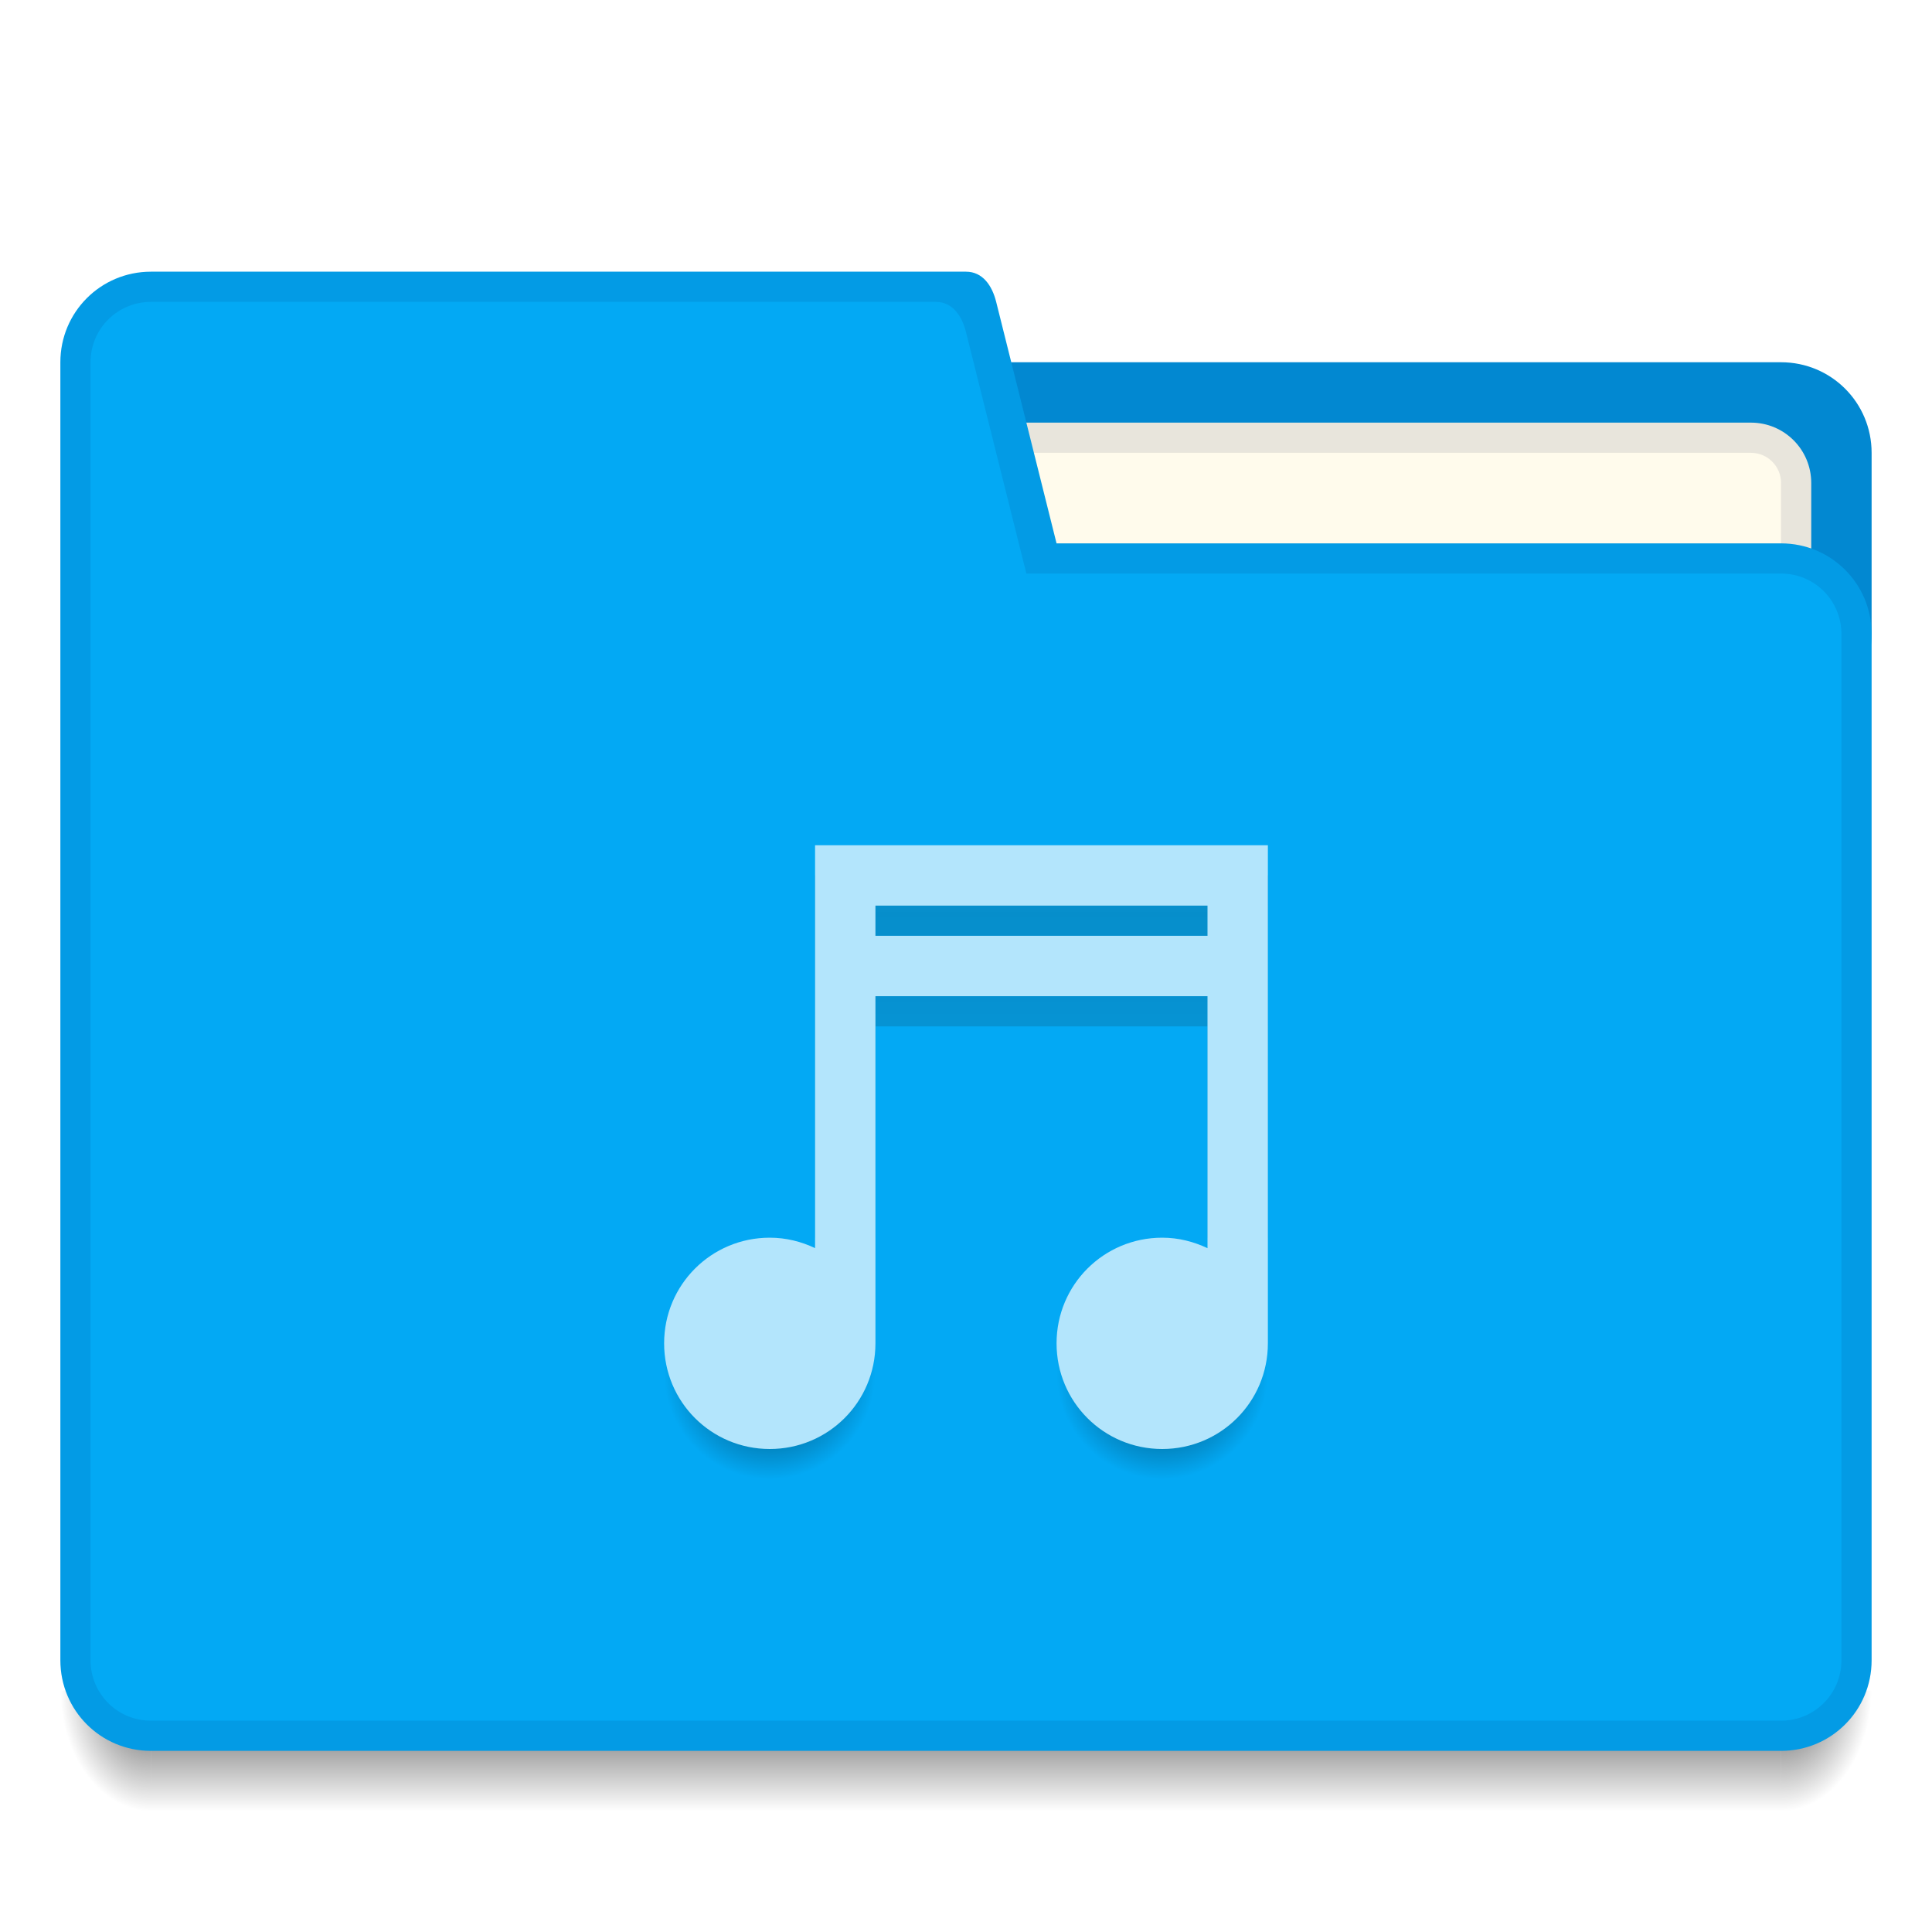
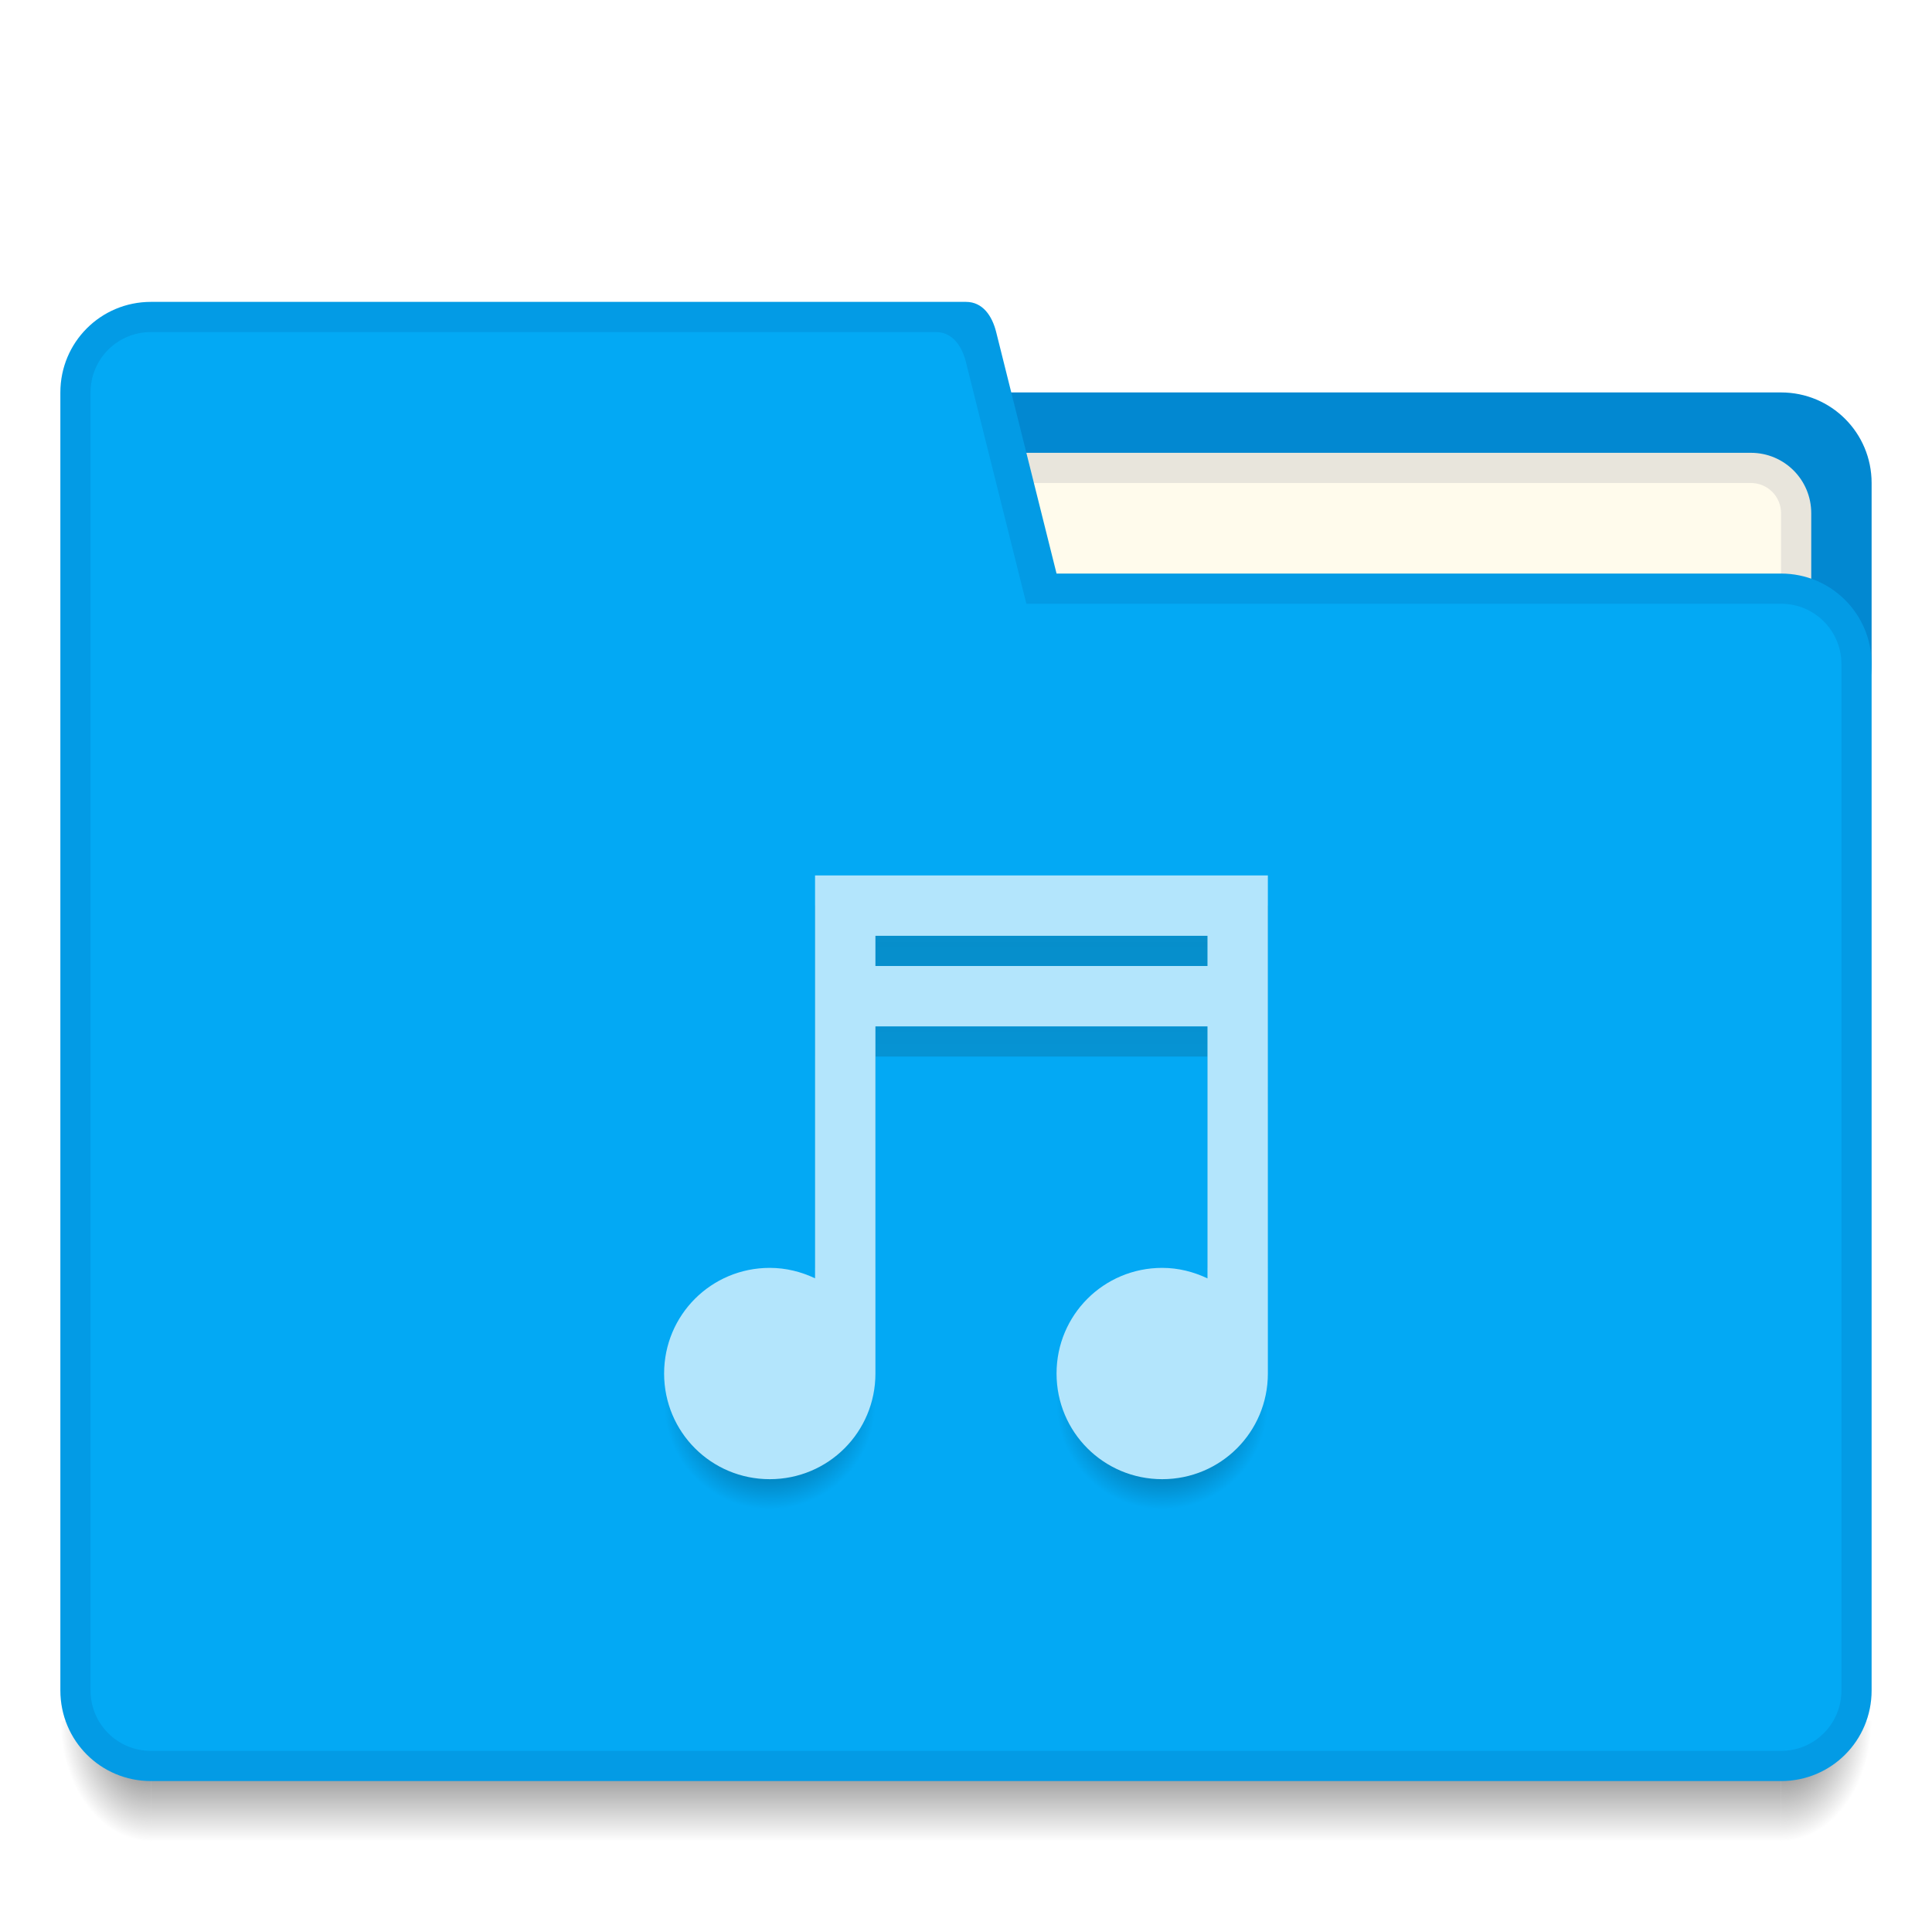
<svg xmlns="http://www.w3.org/2000/svg" xmlns:xlink="http://www.w3.org/1999/xlink" width="64" height="64" id="svg5453" version="1.1" viewBox="0 0 64 64">
  <defs id="defs5455">
    <linearGradient id="linearGradient4295">
      <stop style="stop-color:#000000;stop-opacity:0.678" offset="0" id="stop4297" />
      <stop style="stop-color:#000000;stop-opacity:0;" offset="1" id="stop4299" />
    </linearGradient>
    <linearGradient id="linearGradient4236">
      <stop style="stop-color:#1a1a1a;stop-opacity:0.196" offset="0" id="stop4238" />
      <stop style="stop-color:#000000;stop-opacity:0" offset="1" id="stop4240" />
    </linearGradient>
-     <radialGradient r="1.5" fy="42.5" fx="4" cy="42.5" cx="4" gradientTransform="matrix(-2,-2.935184e-6,3.9135795e-6,-2.666668,397.5713,653.1314)" gradientUnits="userSpaceOnUse" id="radialGradient4259" xlink:href="#Shadow" />
+     <radialGradient r="1.5" fy="42.5" fx="4" cy="42.5" cx="4" gradientTransform="matrix(-2,-2.935184e-6,3.9135795e-6,-2.666668,397.5713,654.1314)" gradientUnits="userSpaceOnUse" id="radialGradient4259" xlink:href="#Shadow" />
    <linearGradient id="Shadow">
      <stop id="stop4186" offset="0" style="stop-color:#000000;stop-opacity:1;" />
      <stop id="stop4188" offset="1" style="stop-color:#000000;stop-opacity:0;" />
    </linearGradient>
-     <linearGradient y2="46" x2="24" y1="42" x1="24" gradientTransform="translate(394.5714,497.798)" gradientUnits="userSpaceOnUse" id="linearGradient4257" xlink:href="#Shadow" />
-     <radialGradient r="1.5" fy="42.5" fx="44" cy="42.5" cx="44" gradientTransform="matrix(-5.6193702e-6,2.666668,-2,-4.214526e-6,528.5717,422.4648)" gradientUnits="userSpaceOnUse" id="radialGradient4255" xlink:href="#Shadow" />
-     <linearGradient xlink:href="#linearGradient4236" id="linearGradient4242" x1="416.571" y1="512.798" x2="416.571" y2="532.798" gradientUnits="userSpaceOnUse" gradientTransform="translate(-384.5714,-483.798)" />
-     <radialGradient xlink:href="#linearGradient4295" id="radialGradient4283" cx="410.071" cy="529.298" fx="410.071" fy="529.298" r="3.5" gradientTransform="matrix(1,0,0,1.000002,0,-9.013902e-4)" gradientUnits="userSpaceOnUse" />
-     <radialGradient xlink:href="#linearGradient4295" id="radialGradient4287" gradientUnits="userSpaceOnUse" gradientTransform="matrix(1,0,0,1.000002,13,-9.013902e-4)" cx="410.071" cy="529.298" fx="410.071" fy="529.298" r="3.5" />
+     <linearGradient y2="46" x2="24" y1="42" x1="24" gradientTransform="translate(394.5714,498.798)" gradientUnits="userSpaceOnUse" id="linearGradient4257" xlink:href="#Shadow" />
+     <radialGradient r="1.5" fy="42.5" fx="44" cy="42.5" cx="44" gradientTransform="matrix(-5.6193702e-6,2.666668,-2,-4.214526e-6,528.5717,423.4648)" gradientUnits="userSpaceOnUse" id="radialGradient4255" xlink:href="#Shadow" />
+     <linearGradient xlink:href="#linearGradient4236" id="linearGradient4242" x1="416.571" y1="512.798" x2="416.571" y2="532.798" gradientUnits="userSpaceOnUse" gradientTransform="translate(0,1)" />
+     <radialGradient xlink:href="#linearGradient4295" id="radialGradient4283" cx="410.071" cy="529.298" fx="410.071" fy="529.298" r="3.5" gradientTransform="matrix(1,0,0,1.000002,0,0.9990986)" gradientUnits="userSpaceOnUse" />
+     <radialGradient xlink:href="#linearGradient4295" id="radialGradient4287" gradientUnits="userSpaceOnUse" gradientTransform="matrix(1,0,0,1.000002,13,0.9990986)" cx="410.071" cy="529.298" fx="410.071" fy="529.298" r="3.5" />
  </defs>
  <g id="layer1" transform="translate(-384.5714,-483.798)">
-     <path id="path4249" d="m 443.571,539.798 0,4 1,0 c 1.108,0 2,-0.892 2,-2 l 0,-2 -3,0 z" style="opacity:0.7;fill:url(#radialGradient4255);fill-opacity:1;stroke:none;stroke-width:2;stroke-linecap:butt;stroke-linejoin:round;stroke-miterlimit:4;stroke-dasharray:none;stroke-opacity:1" />
-     <path id="path4251" d="m 389.571,539.798 0,4 54,0 0,-4 z" style="opacity:0.7;fill:url(#linearGradient4257);fill-opacity:1;stroke:none;stroke-width:2;stroke-linecap:butt;stroke-linejoin:round;stroke-miterlimit:4;stroke-dasharray:none;stroke-opacity:1" />
-     <path id="path4253" d="m 386.571,539.798 0,2 c 0,1.108 0.892,2 2,2 l 1,0 0,-4 -3,0 z" style="opacity:0.7;fill:url(#radialGradient4259);fill-opacity:1;stroke:none;stroke-width:2;stroke-linecap:butt;stroke-linejoin:round;stroke-miterlimit:4;stroke-dasharray:none;stroke-opacity:1" />
-     <path style="opacity:1;fill:#0288d1;fill-opacity:1;stroke:none;stroke-width:2;stroke-linecap:butt;stroke-linejoin:round;stroke-miterlimit:4;stroke-dasharray:none;stroke-opacity:1" d="m 417.571,495.798 26,0 c 1.662,0 3,1.338 3,3 l 0,6 c 0,1.662 -1.338,3 -3,3 l -26,0 c -1.662,0 -3,-1.338 -3,-3 l 0,-6 c 0,-1.662 1.338,-3 3,-3 z" id="rect4194" />
-     <path style="opacity:1;fill:#e8e5dc;fill-opacity:1;stroke:none;stroke-width:2;stroke-linecap:butt;stroke-linejoin:round;stroke-miterlimit:4;stroke-dasharray:none;stroke-opacity:1" d="m 418.571,497.798 24,0 c 1.108,0 2,0.892 2,2 l 0,3 c 0,1.108 -0.892,2 -2,2 l -24,0 c -1.108,0 -2,-0.892 -2,-2 l 0,-3 c 0,-1.108 0.892,-2 2,-2 z" id="rect4207" />
-     <path style="opacity:1;fill:#fffbec;fill-opacity:1;stroke:none;stroke-width:2;stroke-linecap:butt;stroke-linejoin:round;stroke-miterlimit:4;stroke-dasharray:none;stroke-opacity:1" d="m 417.571,498.798 25,0 c 0.554,0 1,0.446 1,1 l 0,4 c 0,0.554 -0.446,1 -1,1 l -25,0 c -0.554,0 -1,-0.446 -1,-1 l 0,-4 c 0,-0.554 0.446,-1 1,-1 z" id="rect4209" />
-     <path style="opacity:1;fill:#039be5;fill-opacity:1;stroke:none;stroke-width:2;stroke-linecap:butt;stroke-linejoin:round;stroke-miterlimit:4;stroke-dasharray:none;stroke-opacity:1" d="m 389.571,492.798 c -1.662,0 -3,1.338 -3,3 l 0,43 c 0,1.662 1.338,3 3,3 l 27,0 27,0 c 1.662,0 3,-1.338 3,-3 l 0,-34 c 0,-1.662 -1.338,-3 -3,-3 l -24,0 -2,-8 c -0.134,-0.537 -0.446,-1 -1,-1 l -18,0 -9,0 z" id="path4220" />
-     <path style="opacity:1;fill:#03a9f4;fill-opacity:1;stroke:none;stroke-width:2;stroke-linecap:butt;stroke-linejoin:round;stroke-miterlimit:4;stroke-dasharray:none;stroke-opacity:1" d="m 389.571,493.798 c -1.108,0 -2,0.892 -2,2 l 0,43 c 0,1.108 0.892,2 2,2 l 27,0 27,0 c 1.108,0 2,-0.892 2,-2 l 0,-34 c 0,-1.108 -0.892,-2 -2,-2 l -25,0 -2,-8 c -0.134,-0.537 -0.446,-1 -1,-1 l -20,0 -6,0 z" id="path4223" />
+     <path id="path4249" d="m 443.571,540.798 0,4 1,0 c 1.108,0 2,-0.892 2,-2 l 0,-2 -3,0 z" style="opacity:0.7;fill:url(#radialGradient4255);fill-opacity:1;stroke:none;stroke-width:2;stroke-linecap:butt;stroke-linejoin:round;stroke-miterlimit:4;stroke-dasharray:none;stroke-opacity:1" />
+     <path id="path4251" d="m 389.571,540.798 0,4 54,0 0,-4 z" style="opacity:0.7;fill:url(#linearGradient4257);fill-opacity:1;stroke:none;stroke-width:2;stroke-linecap:butt;stroke-linejoin:round;stroke-miterlimit:4;stroke-dasharray:none;stroke-opacity:1" />
+     <path id="path4253" d="m 386.571,540.798 0,2 c 0,1.108 0.892,2 2,2 l 1,0 0,-4 -3,0 z" style="opacity:0.7;fill:url(#radialGradient4259);fill-opacity:1;stroke:none;stroke-width:2;stroke-linecap:butt;stroke-linejoin:round;stroke-miterlimit:4;stroke-dasharray:none;stroke-opacity:1" />
+     <path style="opacity:1;fill:#0288d1;fill-opacity:1;stroke:none;stroke-width:2;stroke-linecap:butt;stroke-linejoin:round;stroke-miterlimit:4;stroke-dasharray:none;stroke-opacity:1" d="m 417.571,496.798 26,0 c 1.662,0 3,1.338 3,3 l 0,6 c 0,1.662 -1.338,3 -3,3 l -26,0 c -1.662,0 -3,-1.338 -3,-3 l 0,-6 c 0,-1.662 1.338,-3 3,-3 z" id="rect4194" />
+     <path style="opacity:1;fill:#e8e5dc;fill-opacity:1;stroke:none;stroke-width:2;stroke-linecap:butt;stroke-linejoin:round;stroke-miterlimit:4;stroke-dasharray:none;stroke-opacity:1" d="m 418.571,498.798 24,0 c 1.108,0 2,0.892 2,2 l 0,3 c 0,1.108 -0.892,2 -2,2 l -24,0 c -1.108,0 -2,-0.892 -2,-2 l 0,-3 c 0,-1.108 0.892,-2 2,-2 z" id="rect4207" />
+     <path style="opacity:1;fill:#fffbec;fill-opacity:1;stroke:none;stroke-width:2;stroke-linecap:butt;stroke-linejoin:round;stroke-miterlimit:4;stroke-dasharray:none;stroke-opacity:1" d="m 417.571,499.798 25,0 c 0.554,0 1,0.446 1,1 l 0,4 c 0,0.554 -0.446,1 -1,1 l -25,0 c -0.554,0 -1,-0.446 -1,-1 l 0,-4 c 0,-0.554 0.446,-1 1,-1 z" id="rect4209" />
+     <path style="opacity:1;fill:#039be5;fill-opacity:1;stroke:none;stroke-width:2;stroke-linecap:butt;stroke-linejoin:round;stroke-miterlimit:4;stroke-dasharray:none;stroke-opacity:1" d="m 389.571,493.798 c -1.662,0 -3,1.338 -3,3 l 0,43 c 0,1.662 1.338,3 3,3 l 27,0 27,0 c 1.662,0 3,-1.338 3,-3 l 0,-34 c 0,-1.662 -1.338,-3 -3,-3 l -24,0 -2,-8 c -0.134,-0.537 -0.446,-1 -1,-1 l -18,0 -9,0 z" id="path4220" />
+     <path style="opacity:1;fill:#03a9f4;fill-opacity:1;stroke:none;stroke-width:2;stroke-linecap:butt;stroke-linejoin:round;stroke-miterlimit:4;stroke-dasharray:none;stroke-opacity:1" d="m 389.571,494.798 c -1.108,0 -2,0.892 -2,2 l 0,43 c 0,1.108 0.892,2 2,2 l 27,0 27,0 c 1.108,0 2,-0.892 2,-2 l 0,-34 c 0,-1.108 -0.892,-2 -2,-2 l -25,0 -2,-8 c -0.134,-0.537 -0.446,-1 -1,-1 l -20,0 -6,0 z" id="path4223" />
    <rect style="color:#000000;clip-rule:nonzero;display:inline;overflow:visible;visibility:visible;opacity:1;isolation:auto;mix-blend-mode:normal;color-interpolation:sRGB;color-interpolation-filters:linearRGB;solid-color:#000000;solid-opacity:1;fill:#039be5;fill-opacity:1;fill-rule:nonzero;stroke:none;stroke-width:1;stroke-linecap:butt;stroke-linejoin:miter;stroke-miterlimit:4;stroke-dasharray:none;stroke-dashoffset:0;stroke-opacity:1;color-rendering:auto;image-rendering:auto;shape-rendering:auto;text-rendering:auto;enable-background:accumulate" id="rect4157" width="5" height="5" x="377.571" y="-504.798" transform="scale(1,-1)" />
    <rect style="color:#000000;clip-rule:nonzero;display:inline;overflow:visible;visibility:visible;opacity:1;isolation:auto;mix-blend-mode:normal;color-interpolation:sRGB;color-interpolation-filters:linearRGB;solid-color:#000000;solid-opacity:1;fill:#03a9f4;fill-opacity:1;fill-rule:nonzero;stroke:none;stroke-width:1;stroke-linecap:butt;stroke-linejoin:miter;stroke-miterlimit:4;stroke-dasharray:none;stroke-dashoffset:0;stroke-opacity:1;color-rendering:auto;image-rendering:auto;shape-rendering:auto;text-rendering:auto;enable-background:accumulate" id="rect4157-5" width="5" height="5" x="377.571" y="-496.798" transform="scale(1,-1)" />
    <rect style="color:#000000;clip-rule:nonzero;display:inline;overflow:visible;visibility:visible;opacity:1;isolation:auto;mix-blend-mode:normal;color-interpolation:sRGB;color-interpolation-filters:linearRGB;solid-color:#000000;solid-opacity:1;fill:#0288d1;fill-opacity:1;fill-rule:nonzero;stroke:none;stroke-width:1;stroke-linecap:butt;stroke-linejoin:miter;stroke-miterlimit:4;stroke-dasharray:none;stroke-dashoffset:0;stroke-opacity:1;color-rendering:auto;image-rendering:auto;shape-rendering:auto;text-rendering:auto;enable-background:accumulate" id="rect4157-8" width="5" height="5" x="377.571" y="507.798" />
    <rect y="483.798" x="369.571" height="5" width="5" id="rect4304" style="color:#000000;clip-rule:nonzero;display:inline;overflow:visible;visibility:visible;opacity:1;isolation:auto;mix-blend-mode:normal;color-interpolation:sRGB;color-interpolation-filters:linearRGB;solid-color:#000000;solid-opacity:1;fill:#fffbec;fill-opacity:1;fill-rule:nonzero;stroke:none;stroke-width:1;stroke-linecap:butt;stroke-linejoin:miter;stroke-miterlimit:4;stroke-dasharray:none;stroke-dashoffset:0;stroke-opacity:1;color-rendering:auto;image-rendering:auto;shape-rendering:auto;text-rendering:auto;enable-background:accumulate" />
    <rect y="491.798" x="369.571" height="5" width="5" id="rect4306" style="color:#000000;clip-rule:nonzero;display:inline;overflow:visible;visibility:visible;opacity:1;isolation:auto;mix-blend-mode:normal;color-interpolation:sRGB;color-interpolation-filters:linearRGB;solid-color:#000000;solid-opacity:1;fill:#e8e5dc;fill-opacity:1;fill-rule:nonzero;stroke:none;stroke-width:1;stroke-linecap:butt;stroke-linejoin:miter;stroke-miterlimit:4;stroke-dasharray:none;stroke-dashoffset:0;stroke-opacity:1;color-rendering:auto;image-rendering:auto;shape-rendering:auto;text-rendering:auto;enable-background:accumulate" />
-     <path style="color:#000000;clip-rule:nonzero;display:inline;overflow:visible;visibility:visible;opacity:1;isolation:auto;mix-blend-mode:normal;color-interpolation:sRGB;color-interpolation-filters:linearRGB;solid-color:#000000;solid-opacity:1;fill:url(#linearGradient4242);fill-opacity:1;fill-rule:nonzero;stroke:none;stroke-width:1;stroke-linecap:butt;stroke-linejoin:miter;stroke-miterlimit:4;stroke-dasharray:none;stroke-dashoffset:0;stroke-opacity:1;color-rendering:auto;image-rendering:auto;shape-rendering:auto;text-rendering:auto;enable-background:accumulate" d="M 27 29 L 27 31 L 27 41 L 29 41 L 29 37 L 29 35 L 29 34 L 40 34 L 40 35 L 40 37 L 40 41 L 42 41 L 42 29 L 27 29 z M 29 31 L 40 31 L 40 32 L 29 32 L 29 31 z " transform="translate(384.5714,483.798)" id="path4234" />
-     <ellipse style="opacity:1;fill:url(#radialGradient4283);fill-opacity:1.0;stroke:none;stroke-width:2;stroke-linecap:butt;stroke-linejoin:round;stroke-miterlimit:4;stroke-dasharray:none;stroke-opacity:1" id="path4250" cx="410.071" cy="529.298" rx="3.5" ry="3.5" />
-     <ellipse ry="3.5" rx="3.5" cy="529.298" cx="423.071" id="ellipse4285" style="opacity:1;fill:url(#radialGradient4287);fill-opacity:1.0;stroke:none;stroke-width:2;stroke-linecap:butt;stroke-linejoin:round;stroke-miterlimit:4;stroke-dasharray:none;stroke-opacity:1" />
-     <path style="color:#000000;clip-rule:nonzero;display:inline;overflow:visible;visibility:visible;opacity:1;isolation:auto;mix-blend-mode:normal;color-interpolation:sRGB;color-interpolation-filters:linearRGB;solid-color:#000000;solid-opacity:1;fill:#b3e5fc;fill-opacity:1;fill-rule:nonzero;stroke:none;stroke-width:1;stroke-linecap:butt;stroke-linejoin:miter;stroke-miterlimit:4;stroke-dasharray:none;stroke-dashoffset:0;stroke-opacity:1;color-rendering:auto;image-rendering:auto;shape-rendering:auto;text-rendering:auto;enable-background:accumulate" d="m 27,28 0,2 0,11.346 C 26.544,41.129 26.04,41 25.5,41 23.561,41 22,42.561 22,44.5 c 0,1.939 1.561,3.5 3.5,3.5 1.939,0 3.5,-1.561 3.5,-3.5 l 0,-8.5 0,-2 0,-1 11,0 0,1 0,2 0,5.348 C 39.544,41.131 39.04,41 38.5,41 36.561,41 35,42.561 35,44.5 35,46.439 36.561,48 38.5,48 40.439,48 42,46.439 42,44.5 L 42,28 Z m 2,2 11,0 0,1 -11,0 z" transform="translate(384.5714,483.798)" id="folderGlyph" />
+     <path style="color:#000000;clip-rule:nonzero;display:inline;overflow:visible;visibility:visible;opacity:1;isolation:auto;mix-blend-mode:normal;color-interpolation:sRGB;color-interpolation-filters:linearRGB;solid-color:#000000;solid-opacity:1;fill:url(#linearGradient4242);fill-opacity:1;fill-rule:nonzero;stroke:none;stroke-width:1;stroke-linecap:butt;stroke-linejoin:miter;stroke-miterlimit:4;stroke-dasharray:none;stroke-dashoffset:0;stroke-opacity:1;color-rendering:auto;image-rendering:auto;shape-rendering:auto;text-rendering:auto;enable-background:accumulate" d="m 411.571,513.798 0,2 0,10 2,0 0,-4 0,-2 0,-1 11,0 0,1 0,2 0,4 2,0 0,-12 -15,0 z m 2,2 11,0 0,1 -11,0 0,-1 z" id="path4234" />
+     <ellipse style="opacity:1;fill:url(#radialGradient4283);fill-opacity:1;stroke:none;stroke-width:2;stroke-linecap:butt;stroke-linejoin:round;stroke-miterlimit:4;stroke-dasharray:none;stroke-opacity:1" id="path4250" cx="410.071" cy="530.298" rx="3.5" ry="3.5" />
+     <ellipse ry="3.5" rx="3.5" cy="530.298" cx="423.071" id="ellipse4285" style="opacity:1;fill:url(#radialGradient4287);fill-opacity:1;stroke:none;stroke-width:2;stroke-linecap:butt;stroke-linejoin:round;stroke-miterlimit:4;stroke-dasharray:none;stroke-opacity:1" />
+     <path style="color:#000000;clip-rule:nonzero;display:inline;overflow:visible;visibility:visible;opacity:1;isolation:auto;mix-blend-mode:normal;color-interpolation:sRGB;color-interpolation-filters:linearRGB;solid-color:#000000;solid-opacity:1;fill:#b3e5fc;fill-opacity:1;fill-rule:nonzero;stroke:none;stroke-width:1;stroke-linecap:butt;stroke-linejoin:miter;stroke-miterlimit:4;stroke-dasharray:none;stroke-dashoffset:0;stroke-opacity:1;color-rendering:auto;image-rendering:auto;shape-rendering:auto;text-rendering:auto;enable-background:accumulate" d="m 411.571,512.798 0,2 0,11.346 c -0.456,-0.216 -0.96,-0.346 -1.5,-0.346 -1.939,0 -3.5,1.561 -3.5,3.5 0,1.939 1.561,3.5 3.5,3.5 1.939,0 3.5,-1.561 3.5,-3.5 l 0,-8.5 0,-2 0,-1 11,0 0,1 0,2 0,5.348 c -0.456,-0.216 -0.96,-0.348 -1.5,-0.348 -1.939,0 -3.5,1.561 -3.5,3.5 0,1.939 1.561,3.5 3.5,3.5 1.939,0 3.5,-1.561 3.5,-3.5 l 0,-16.5 z m 2,2 11,0 0,1 -11,0 z" id="folderGlyph" />
    <rect transform="scale(1,-1)" y="-488.798" x="377.571" height="5" width="5" id="rect4232" style="color:#000000;clip-rule:nonzero;display:inline;overflow:visible;visibility:visible;opacity:1;isolation:auto;mix-blend-mode:normal;color-interpolation:sRGB;color-interpolation-filters:linearRGB;solid-color:#000000;solid-opacity:1;fill:#b3e5fc;fill-opacity:1;fill-rule:nonzero;stroke:none;stroke-width:1;stroke-linecap:butt;stroke-linejoin:miter;stroke-miterlimit:4;stroke-dasharray:none;stroke-dashoffset:0;stroke-opacity:1;color-rendering:auto;image-rendering:auto;shape-rendering:auto;text-rendering:auto;enable-background:accumulate" />
  </g>
</svg>
